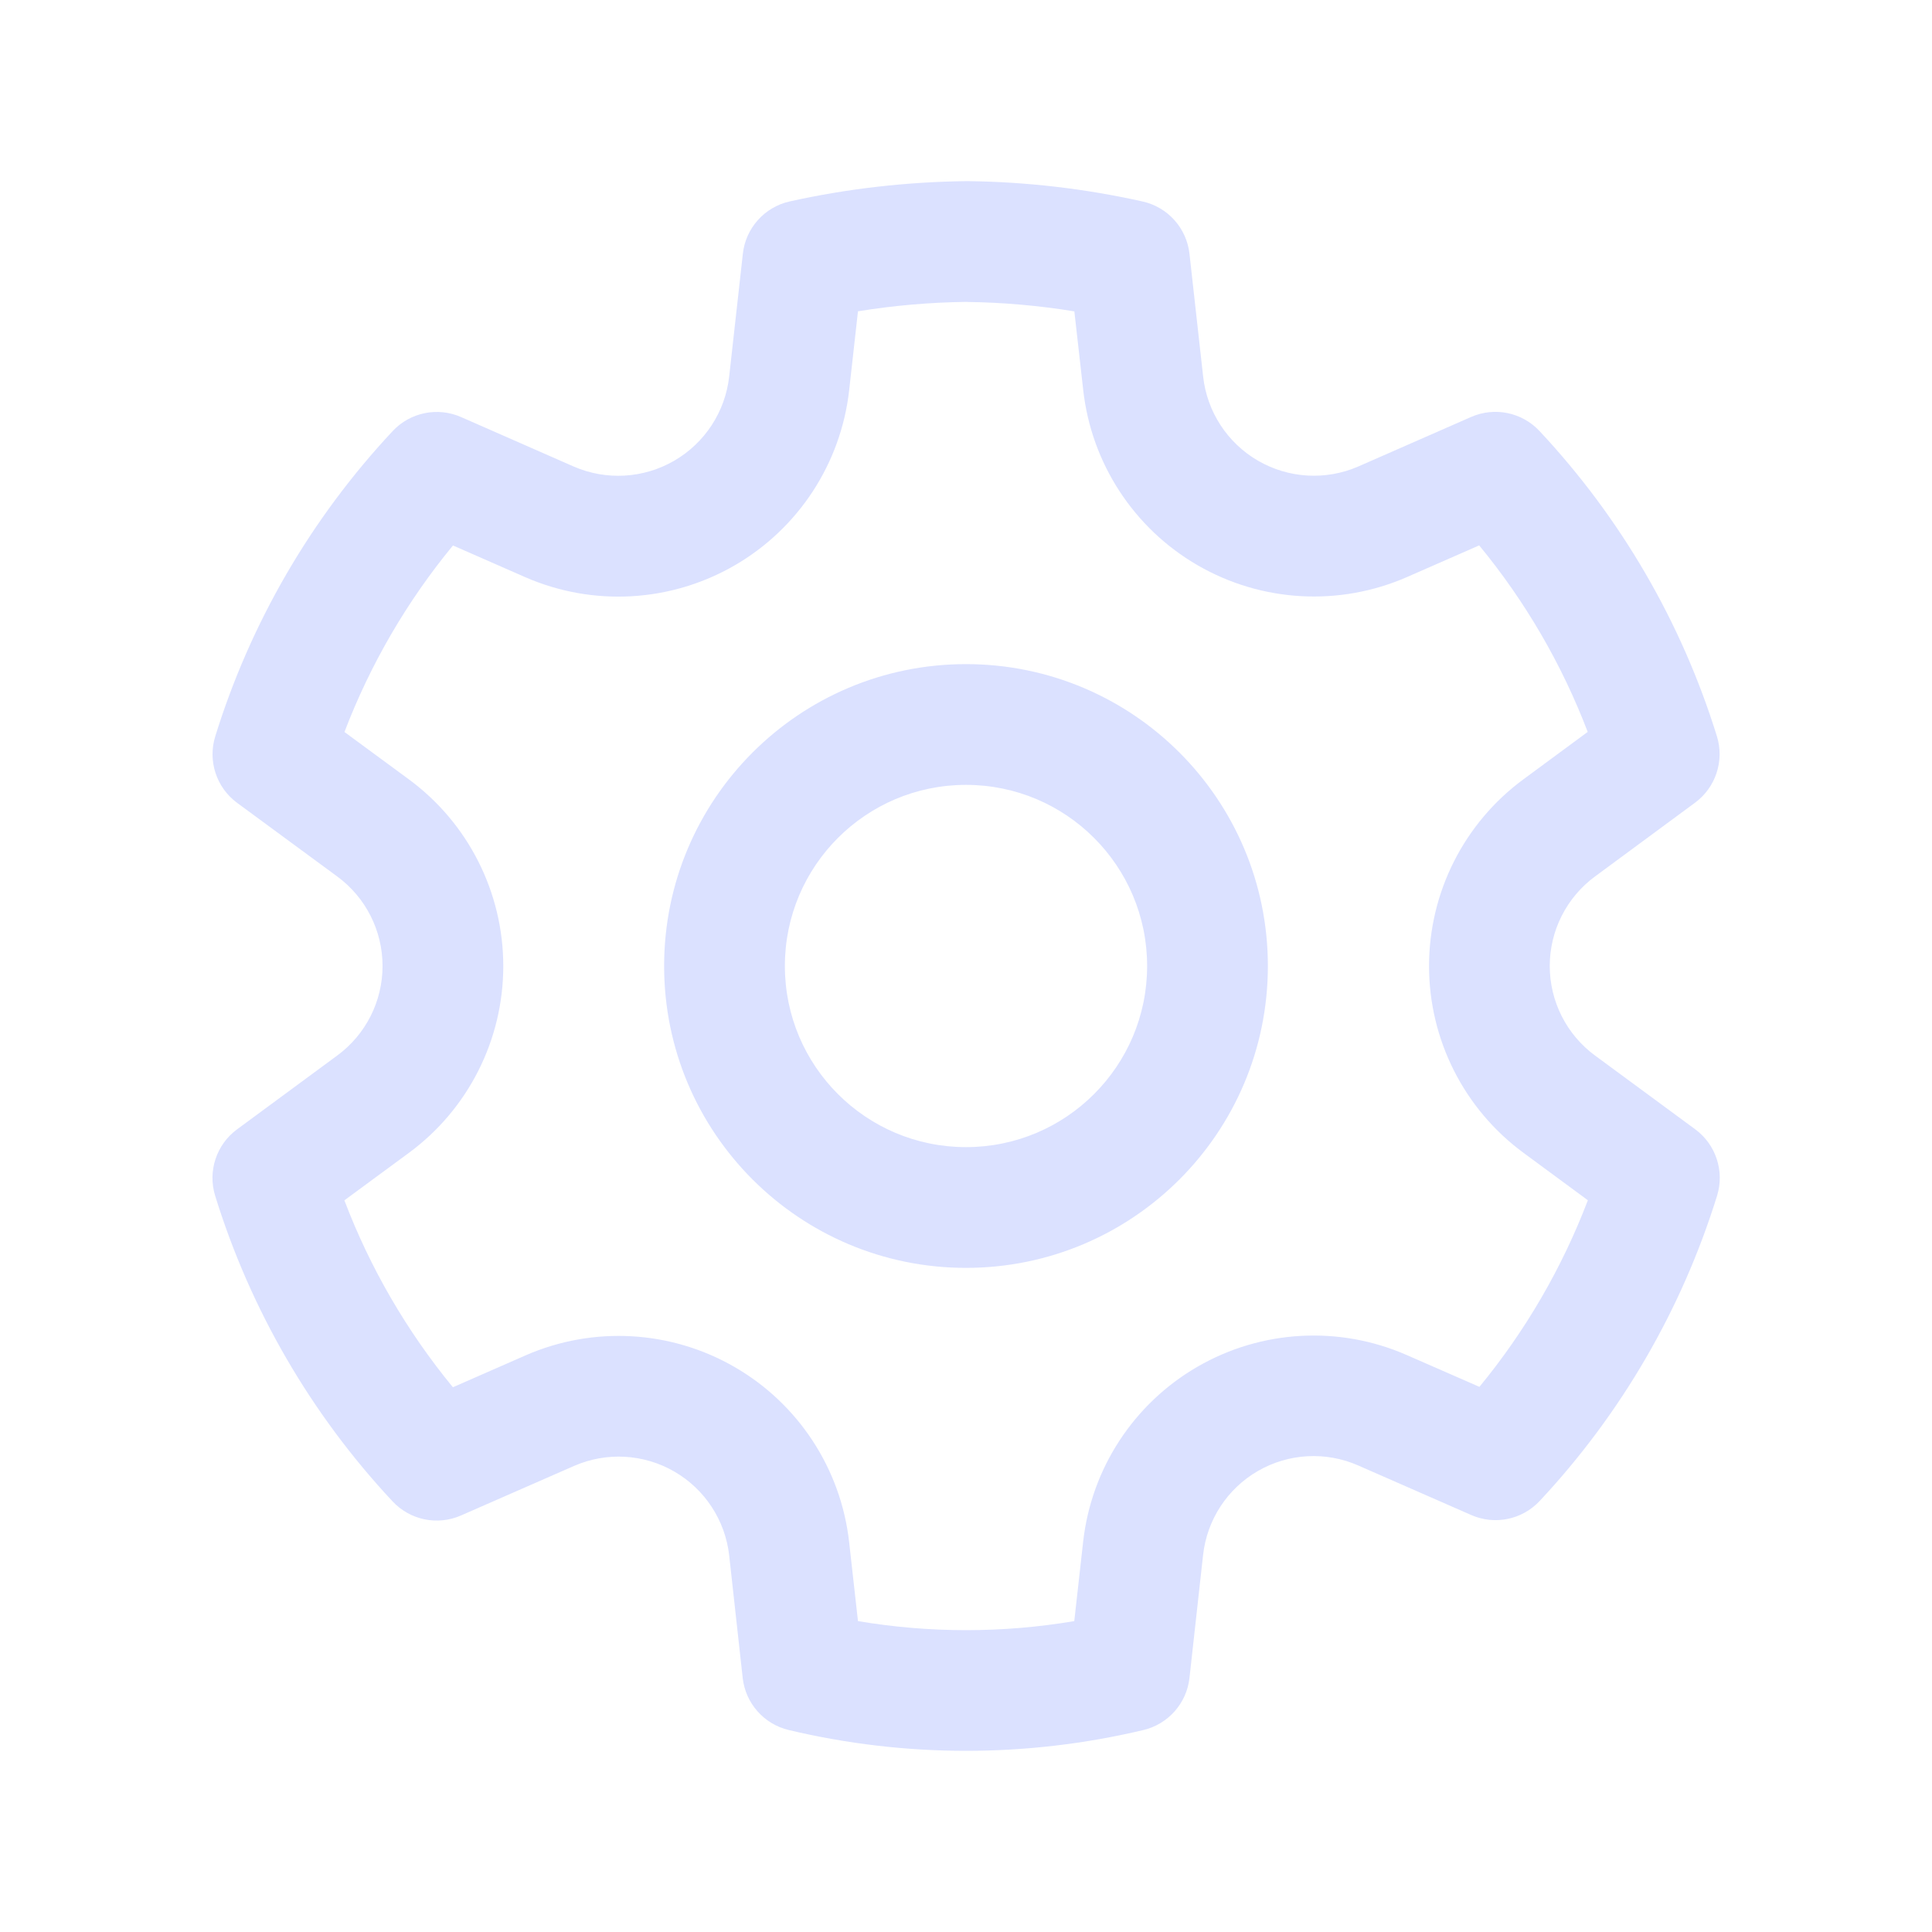
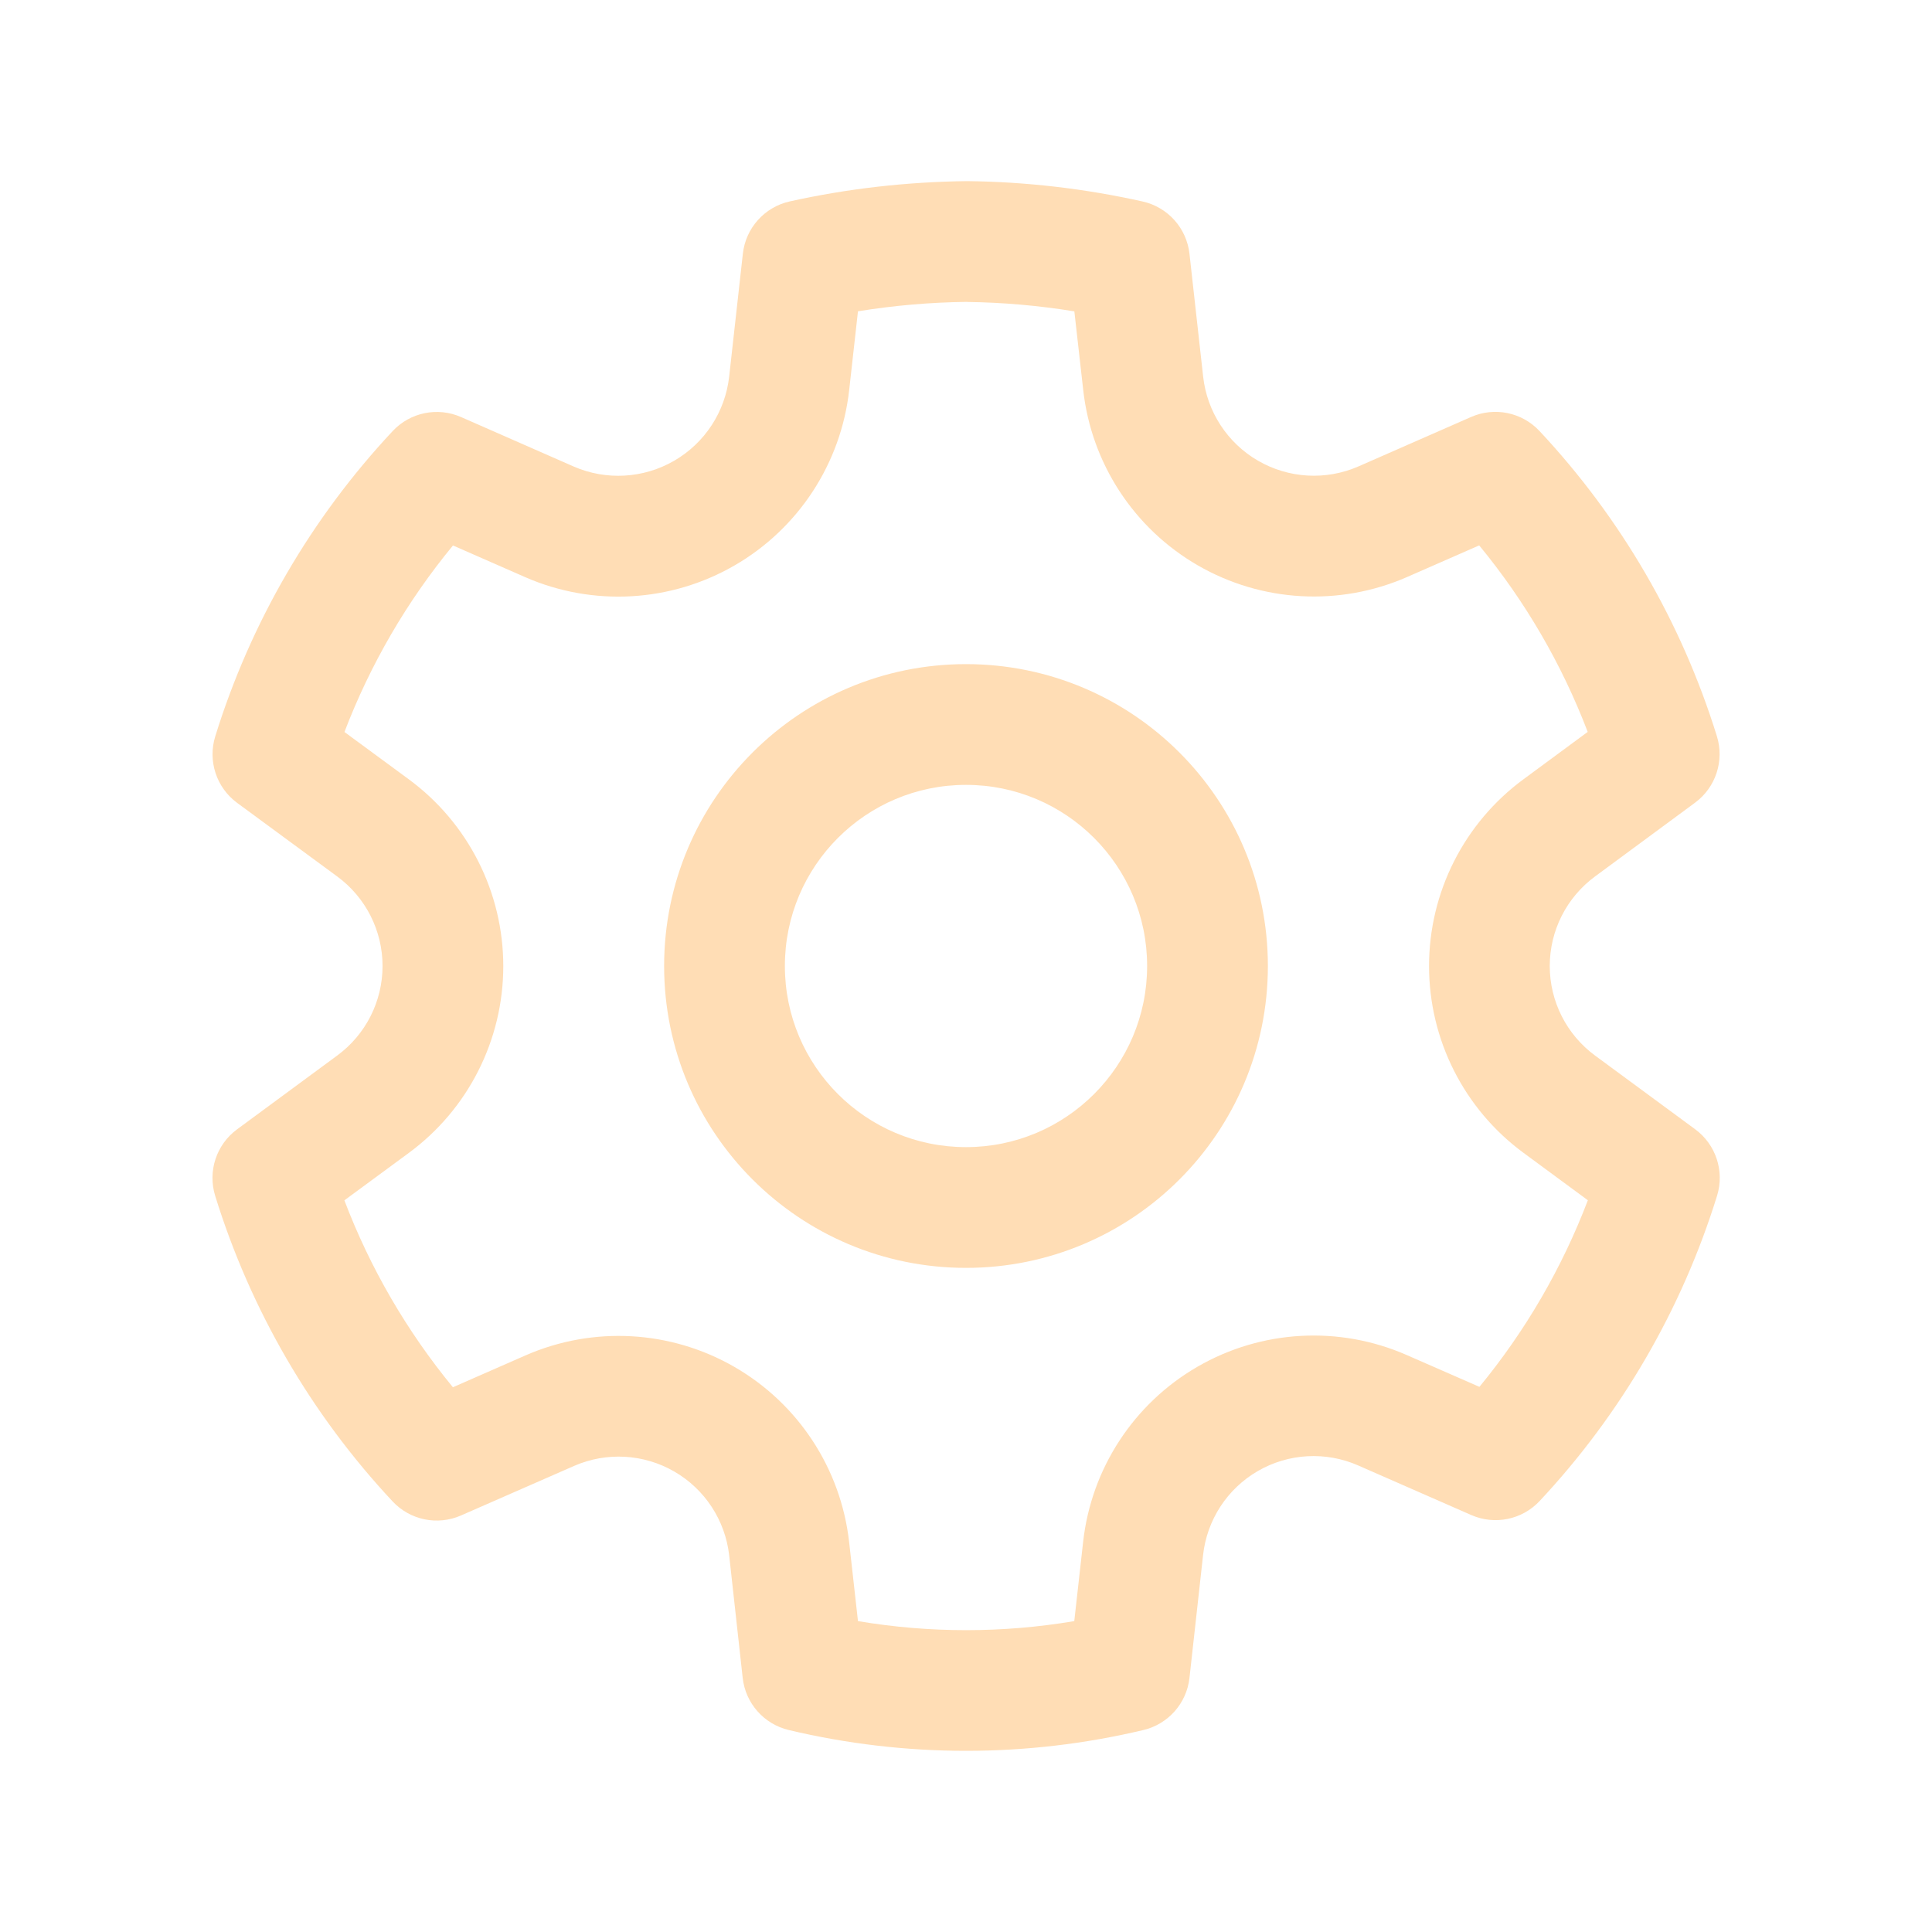
<svg xmlns="http://www.w3.org/2000/svg" width="24" height="24" fill="none" viewBox="0 0 24 24">
-   <path d="M12.012 2.25c.734.008 1.465.093 2.182.253a.75.75 0 0 1 .582.649l.17 1.527a1.384 1.384 0 0 0 1.927 1.116l1.401-.615a.75.75 0 0 1 .85.174 9.792 9.792 0 0 1 2.204 3.792.75.75 0 0 1-.271.825l-1.242.916a1.381 1.381 0 0 0 0 2.226l1.243.915a.75.75 0 0 1 .272.826 9.797 9.797 0 0 1-2.204 3.792.75.75 0 0 1-.848.175l-1.407-.617a1.38 1.38 0 0 0-1.926 1.114l-.169 1.526a.75.75 0 0 1-.572.647 9.518 9.518 0 0 1-4.406 0 .75.75 0 0 1-.572-.647l-.168-1.524a1.382 1.382 0 0 0-1.926-1.11l-1.406.616a.75.75 0 0 1-.849-.175 9.798 9.798 0 0 1-2.204-3.796.75.75 0 0 1 .272-.826l1.243-.916a1.38 1.38 0 0 0 0-2.226l-1.243-.914a.75.75 0 0 1-.271-.826 9.793 9.793 0 0 1 2.204-3.792.75.75 0 0 1 .85-.174l1.4.615a1.387 1.387 0 0 0 1.93-1.118l.17-1.526a.75.75 0 0 1 .583-.65c.717-.159 1.45-.243 2.201-.252Zm0 1.5a9.135 9.135 0 0 0-1.354.117l-.109.977A2.886 2.886 0 0 1 6.525 7.17l-.898-.394a8.293 8.293 0 0 0-1.348 2.317l.798.587a2.881 2.881 0 0 1 0 4.643l-.799.588c.32.842.776 1.626 1.348 2.322l.905-.397a2.882 2.882 0 0 1 4.017 2.318l.11.984c.889.15 1.798.15 2.687 0l.11-.984a2.881 2.881 0 0 1 4.018-2.322l.905.396a8.296 8.296 0 0 0 1.347-2.318l-.798-.588a2.881 2.881 0 0 1 0-4.643l.796-.587a8.293 8.293 0 0 0-1.348-2.317l-.896.393a2.884 2.884 0 0 1-4.023-2.324l-.11-.976a8.988 8.988 0 0 0-1.333-.117ZM12 8.25a3.75 3.75 0 1 1 0 7.5 3.75 3.75 0 0 1 0-7.5Zm0 1.5a2.25 2.25 0 1 0 0 4.5 2.25 2.25 0 0 0 0-4.5Z" fill="#dbe1ff" />
+   <path d="M12.012 2.25c.734.008 1.465.093 2.182.253a.75.75 0 0 1 .582.649l.17 1.527a1.384 1.384 0 0 0 1.927 1.116l1.401-.615a.75.75 0 0 1 .85.174 9.792 9.792 0 0 1 2.204 3.792.75.75 0 0 1-.271.825l-1.242.916a1.381 1.381 0 0 0 0 2.226l1.243.915a.75.75 0 0 1 .272.826 9.797 9.797 0 0 1-2.204 3.792.75.75 0 0 1-.848.175l-1.407-.617a1.38 1.38 0 0 0-1.926 1.114l-.169 1.526a.75.75 0 0 1-.572.647 9.518 9.518 0 0 1-4.406 0 .75.75 0 0 1-.572-.647l-.168-1.524a1.382 1.382 0 0 0-1.926-1.11l-1.406.616a.75.75 0 0 1-.849-.175 9.798 9.798 0 0 1-2.204-3.796.75.75 0 0 1 .272-.826l1.243-.916a1.38 1.38 0 0 0 0-2.226l-1.243-.914a.75.75 0 0 1-.271-.826 9.793 9.793 0 0 1 2.204-3.792.75.75 0 0 1 .85-.174l1.4.615a1.387 1.387 0 0 0 1.93-1.118l.17-1.526a.75.75 0 0 1 .583-.65c.717-.159 1.45-.243 2.201-.252Zm0 1.5a9.135 9.135 0 0 0-1.354.117l-.109.977A2.886 2.886 0 0 1 6.525 7.17l-.898-.394a8.293 8.293 0 0 0-1.348 2.317l.798.587a2.881 2.881 0 0 1 0 4.643l-.799.588c.32.842.776 1.626 1.348 2.322l.905-.397a2.882 2.882 0 0 1 4.017 2.318l.11.984c.889.15 1.798.15 2.687 0l.11-.984a2.881 2.881 0 0 1 4.018-2.322l.905.396a8.296 8.296 0 0 0 1.347-2.318l-.798-.588a2.881 2.881 0 0 1 0-4.643l.796-.587a8.293 8.293 0 0 0-1.348-2.317l-.896.393a2.884 2.884 0 0 1-4.023-2.324l-.11-.976a8.988 8.988 0 0 0-1.333-.117ZM12 8.25a3.75 3.75 0 1 1 0 7.5 3.75 3.75 0 0 1 0-7.5Zm0 1.5a2.25 2.25 0 1 0 0 4.5 2.25 2.25 0 0 0 0-4.5Z" fill="#ffddb5" />
</svg>
